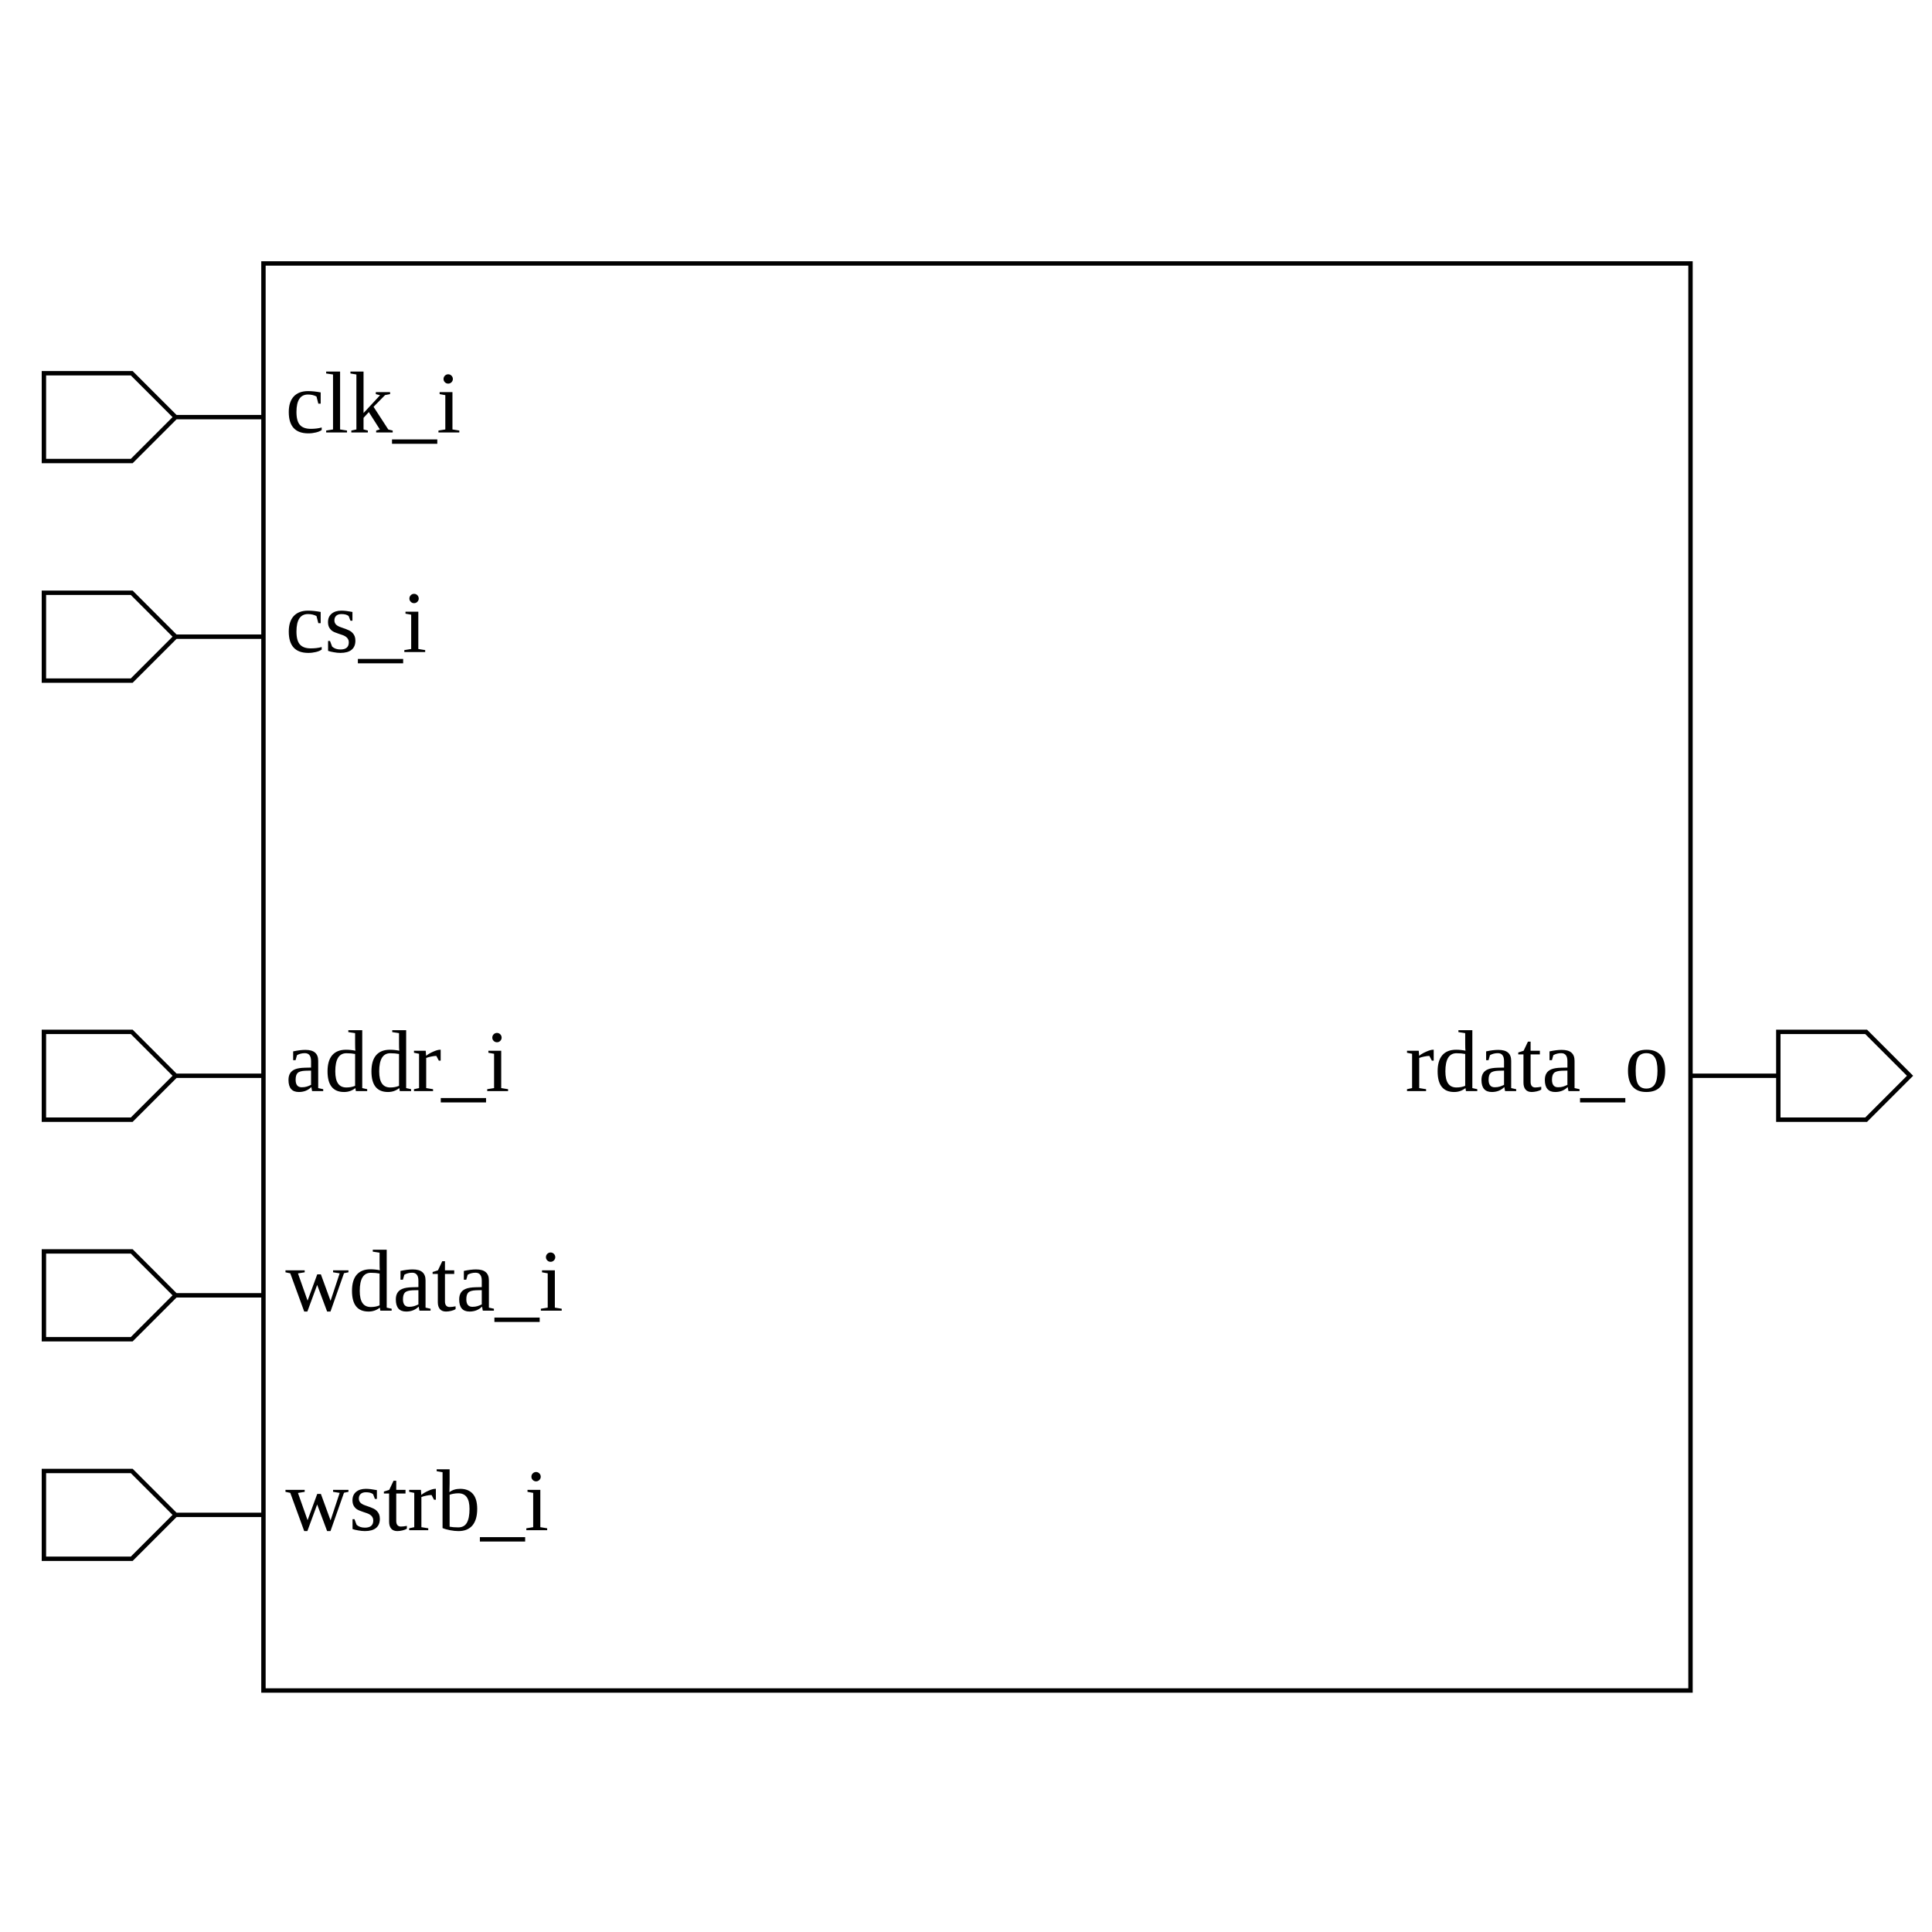
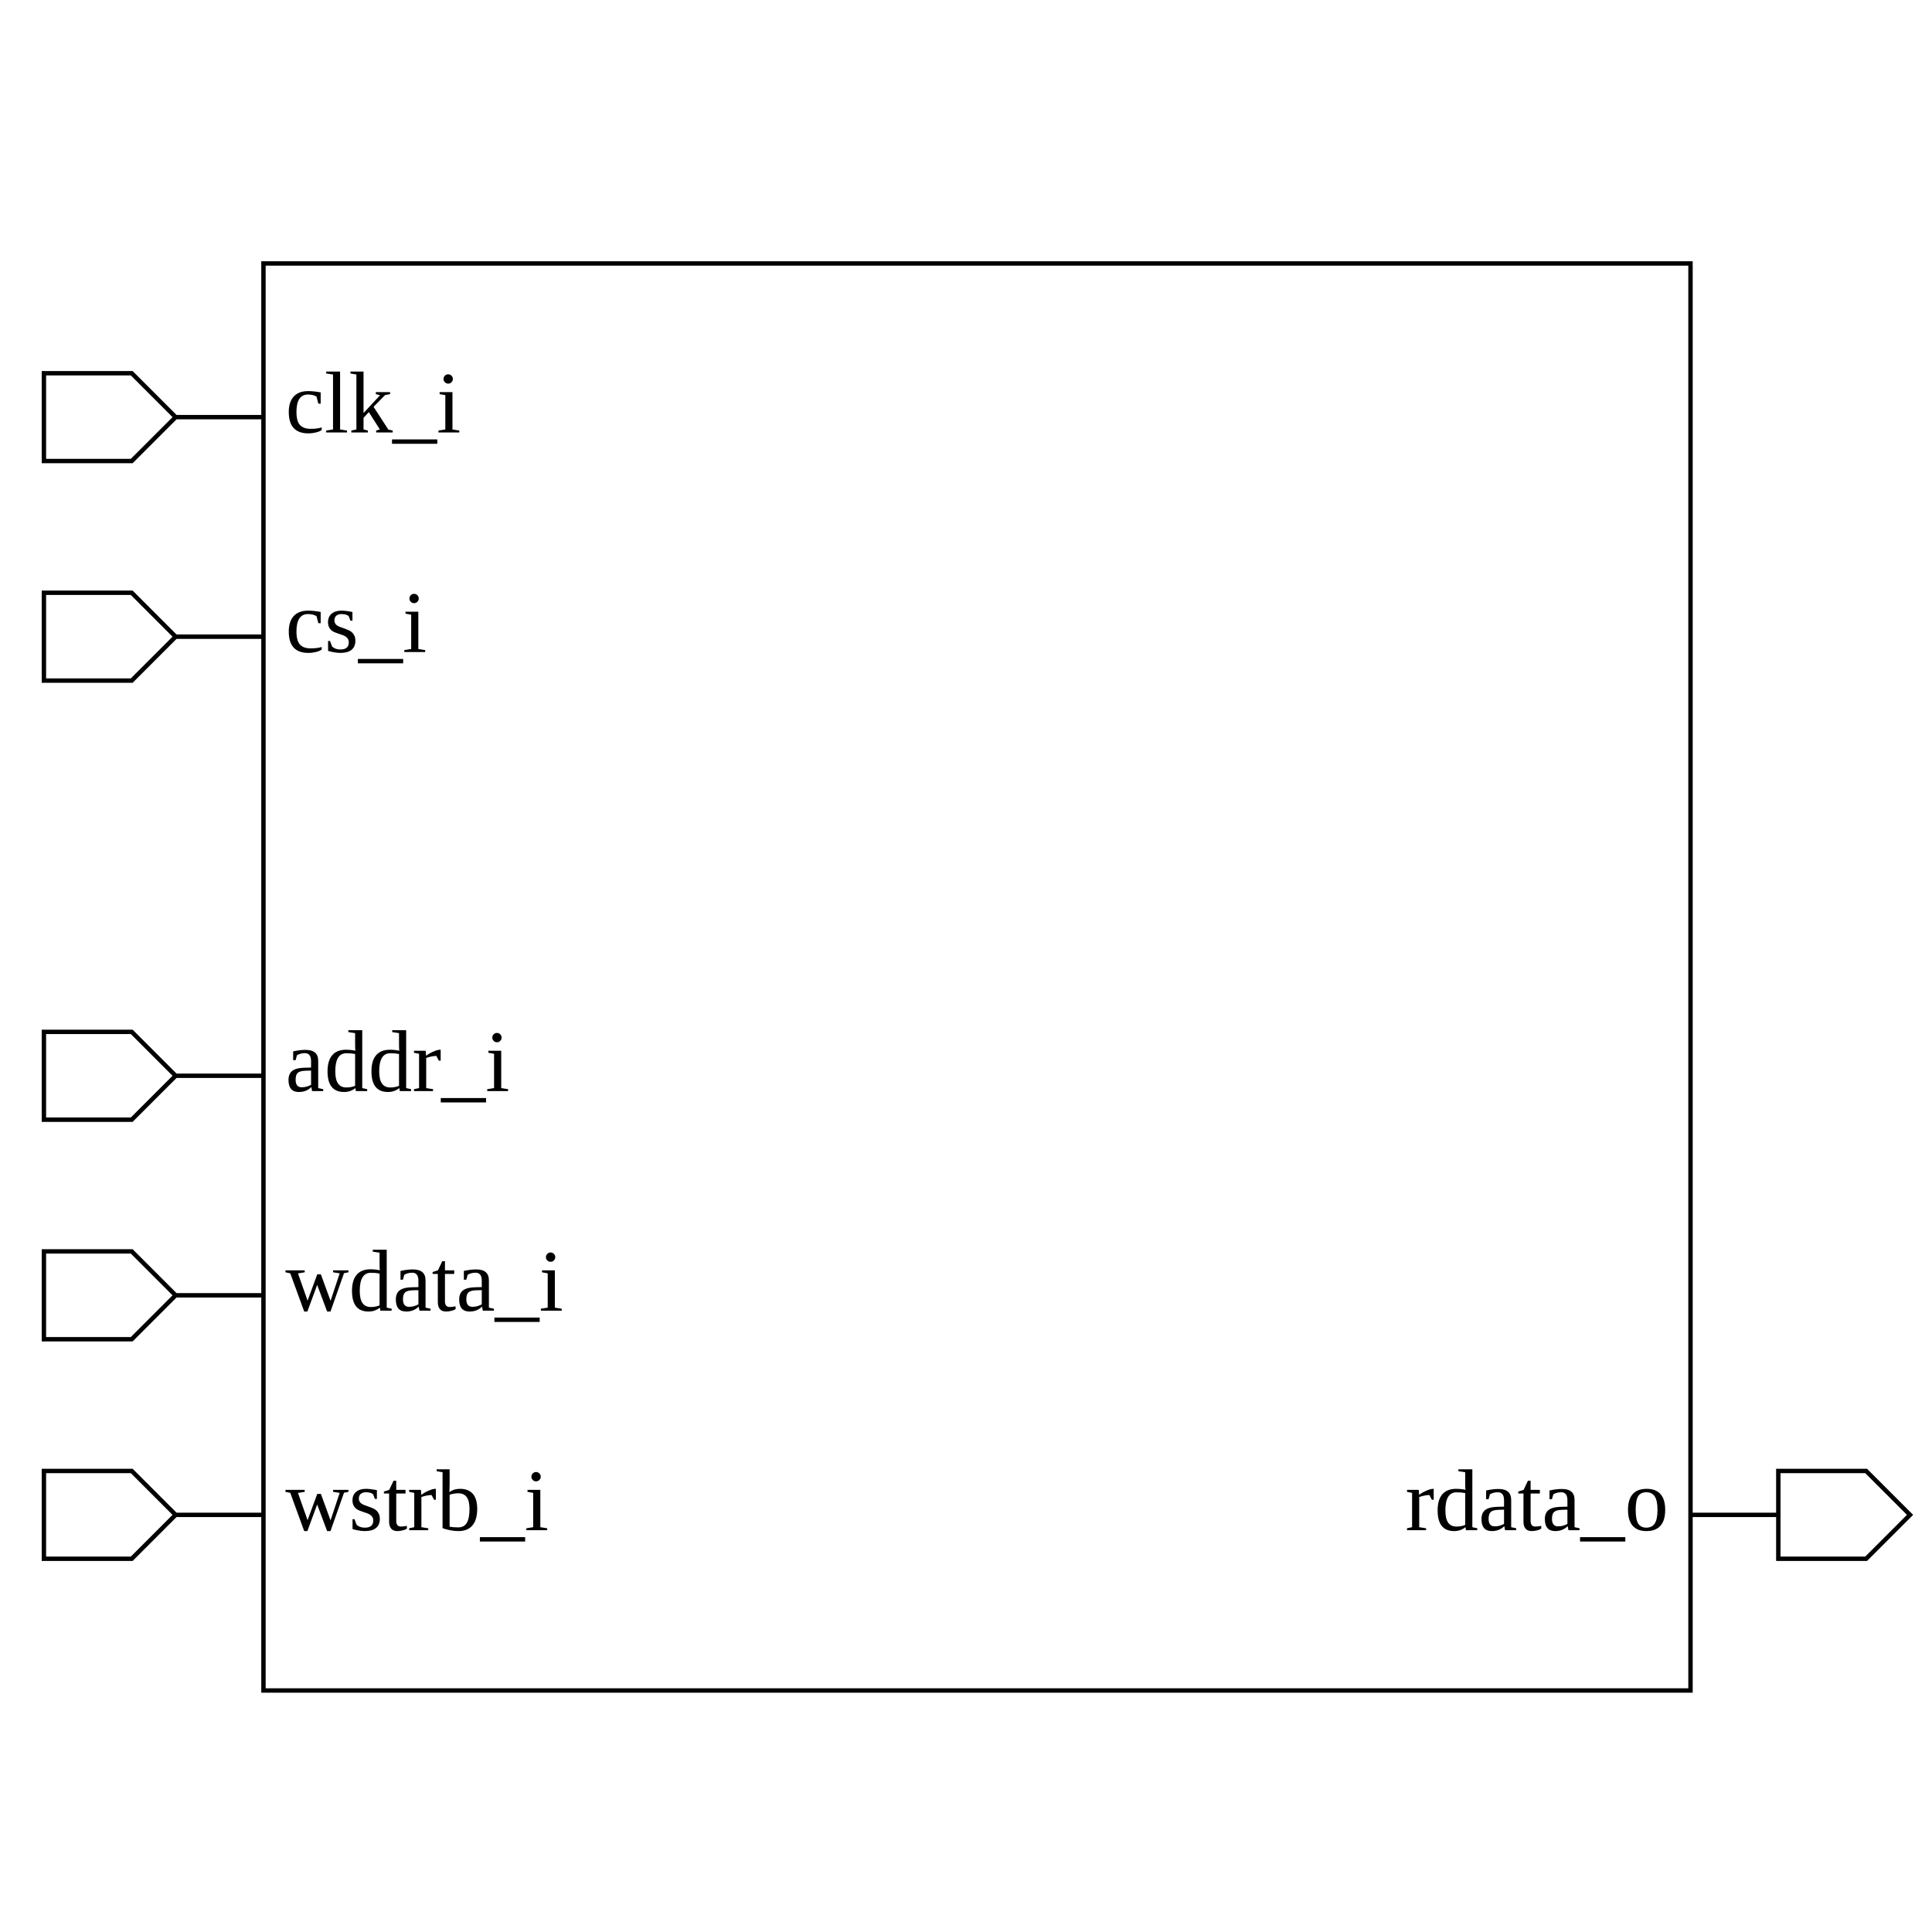
<svg xmlns="http://www.w3.org/2000/svg" height="440" width="440">
  <rect width="100%" height="100%" x="0" y="0" style="fill:white;stroke:white;stroke-width:0" />
  <g style="fill:white;stroke:black;stroke-width:1">
    <rect width="325" height="325" x="60" y="60" />
    <polygon points="10,95 10,85 30,85 40,95 60,95 40,95 30,105 10,105 10,95" />
    <text x="65" y="85" dominant-baseline="hanging" text-anchor="start" font-size="20" style="fill:black;stroke:black;stroke-width:0">clk_i</text>
    <polygon points="10,145 10,135 30,135 40,145 60,145 40,145 30,155 10,155 10,145" />
    <text x="65" y="135" dominant-baseline="hanging" text-anchor="start" font-size="20" style="fill:black;stroke:black;stroke-width:0">cs_i</text>
    <polygon points="10,245 10,235 30,235 40,245 60,245 40,245 30,255 10,255 10,245" />
    <text x="65" y="235" dominant-baseline="hanging" text-anchor="start" font-size="20" style="fill:black;stroke:black;stroke-width:0">addr_i</text>
    <polygon points="10,295 10,285 30,285 40,295 60,295 40,295 30,305 10,305 10,295" />
    <text x="65" y="285" dominant-baseline="hanging" text-anchor="start" font-size="20" style="fill:black;stroke:black;stroke-width:0">wdata_i</text>
    <polygon points="10,345 10,335 30,335 40,345 60,345 40,345 30,355 10,355 10,345" />
    <text x="65" y="335" dominant-baseline="hanging" text-anchor="start" font-size="20" style="fill:black;stroke:black;stroke-width:0">wstrb_i</text>
-     <polygon points="385,245 405,245 405,235 425,235 435,245 425,255 405,255 405,245 385,245" />
-     <text x="380" y="235" dominant-baseline="hanging" text-anchor="end" font-size="20" style="fill:black;stroke:black;stroke-width:0">rdata_o</text>
+     <polygon points="385,345 405,345 405,335 425,335 435,345 425,355 405,355 405,345 385,345" />
+     <text x="380" y="335" dominant-baseline="hanging" text-anchor="end" font-size="20" style="fill:black;stroke:black;stroke-width:0">rdata_o</text>
  </g>
</svg>
